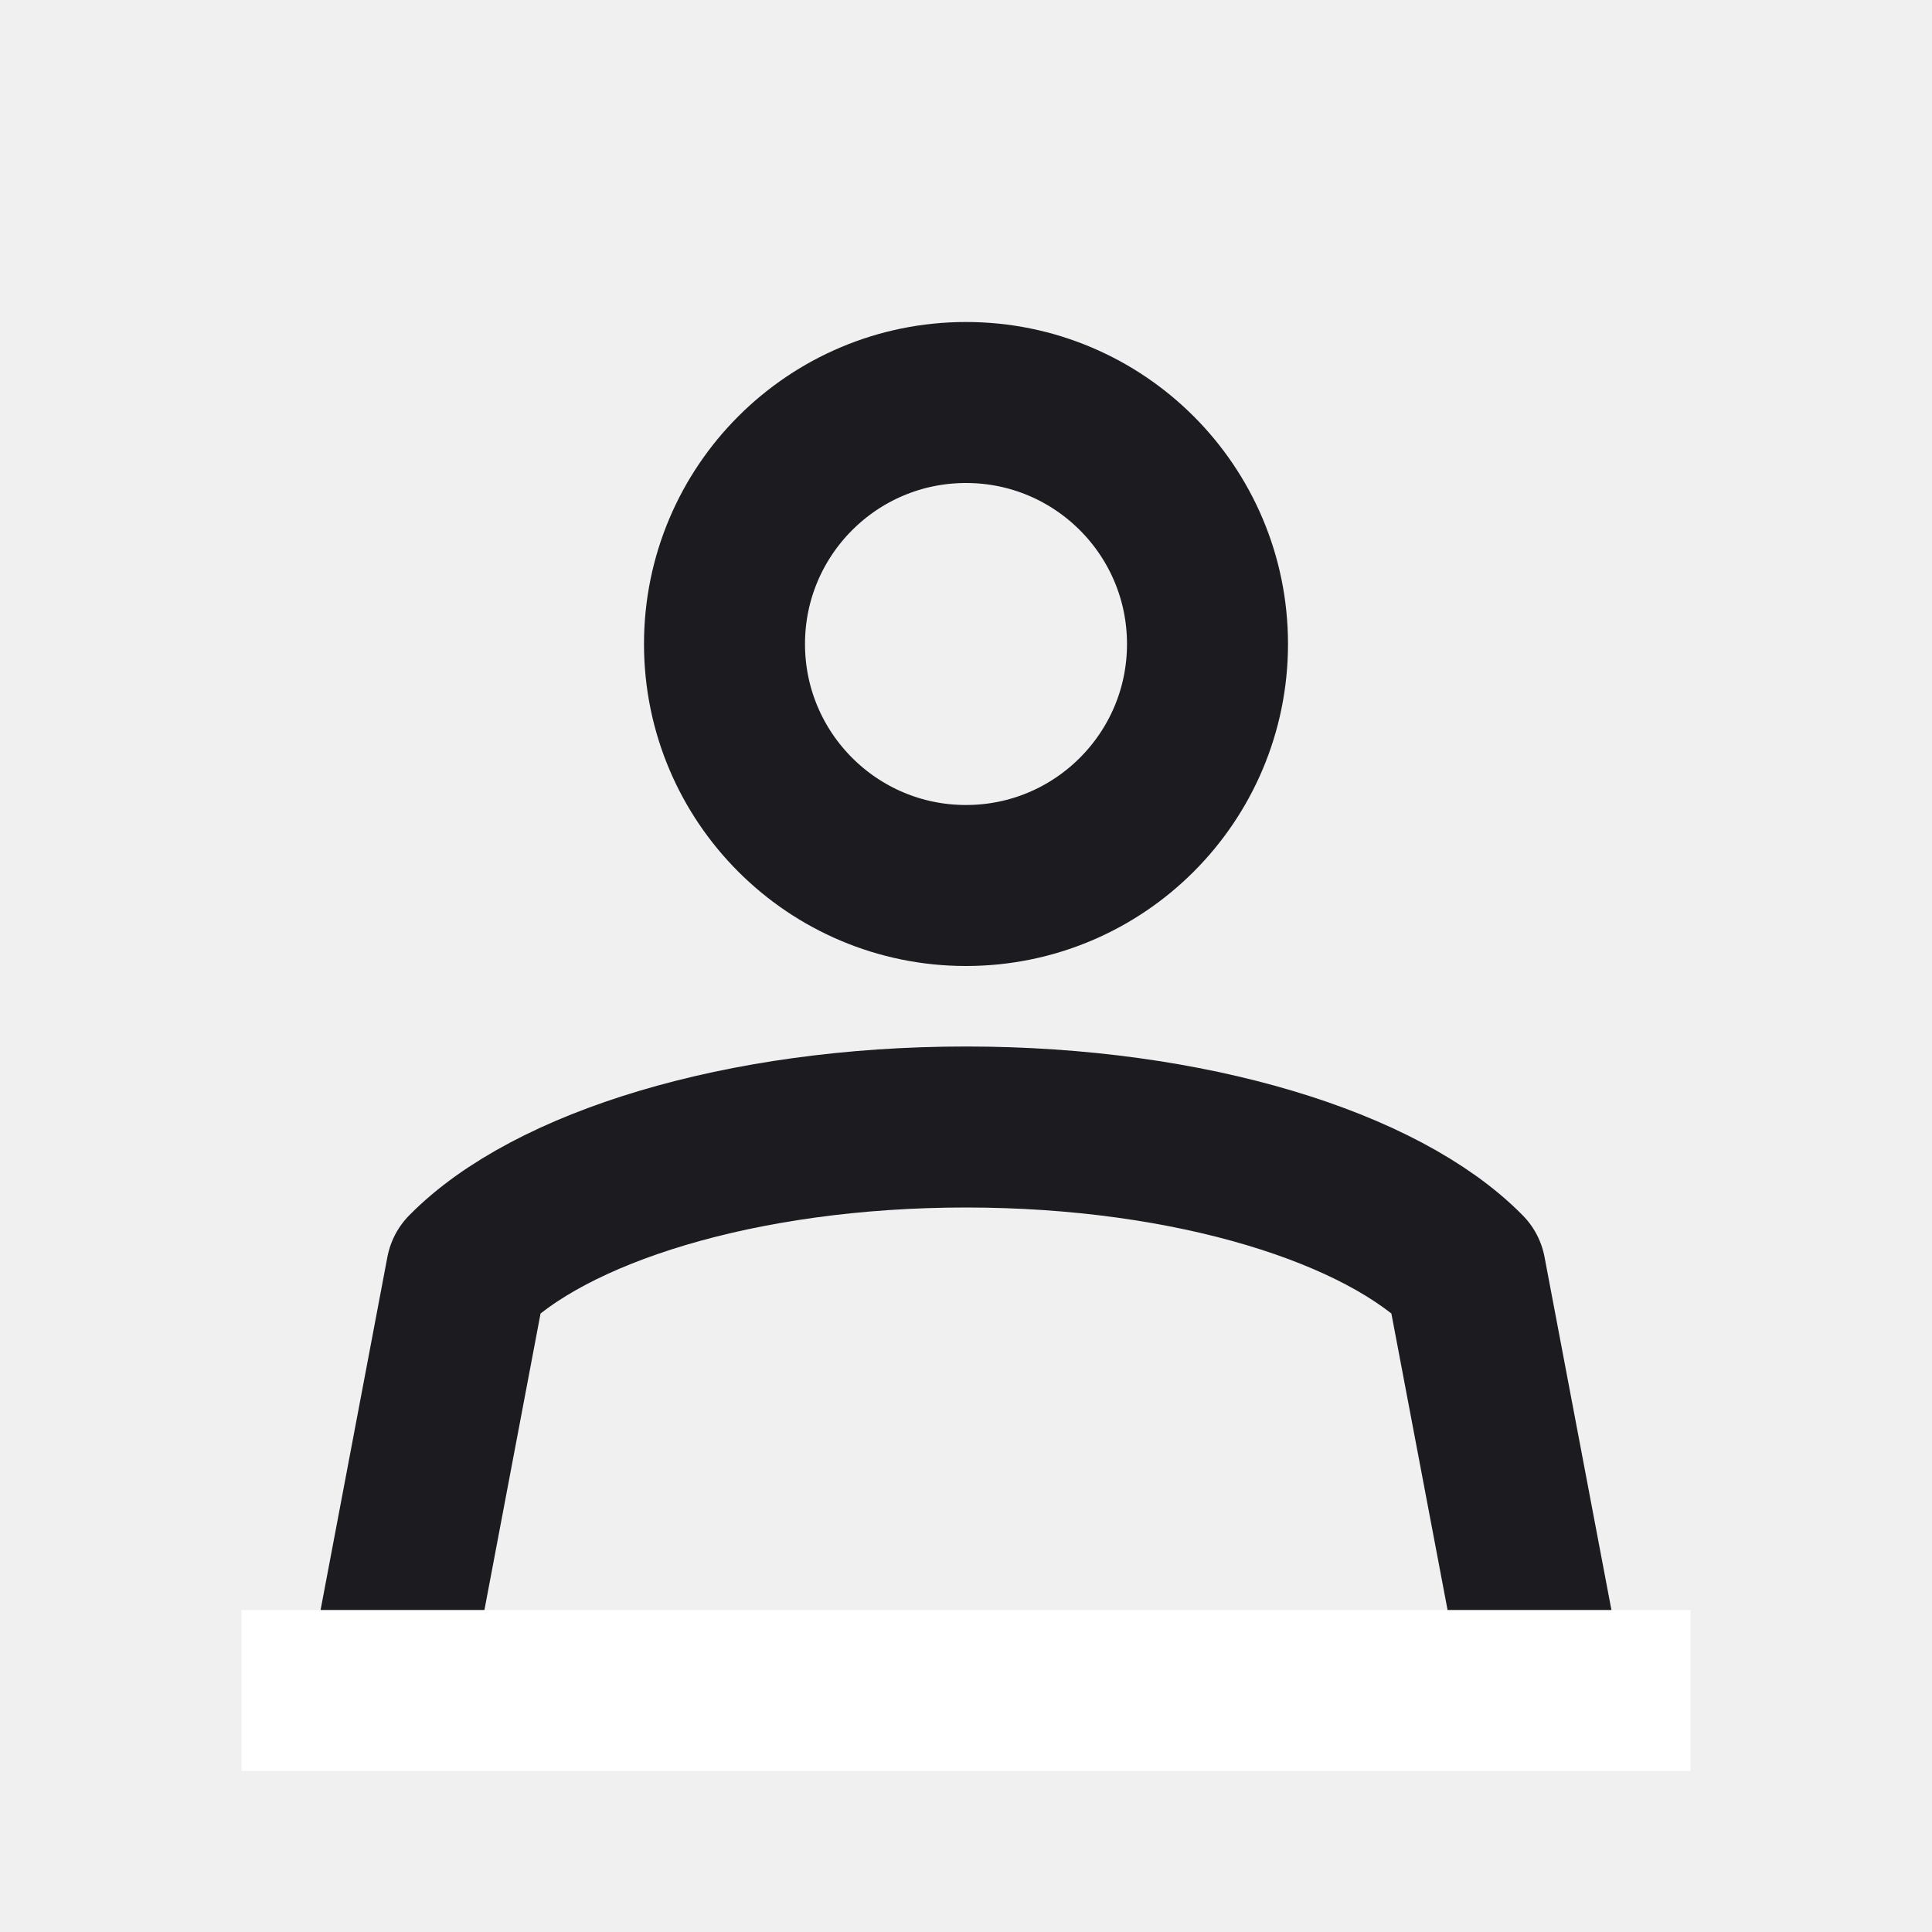
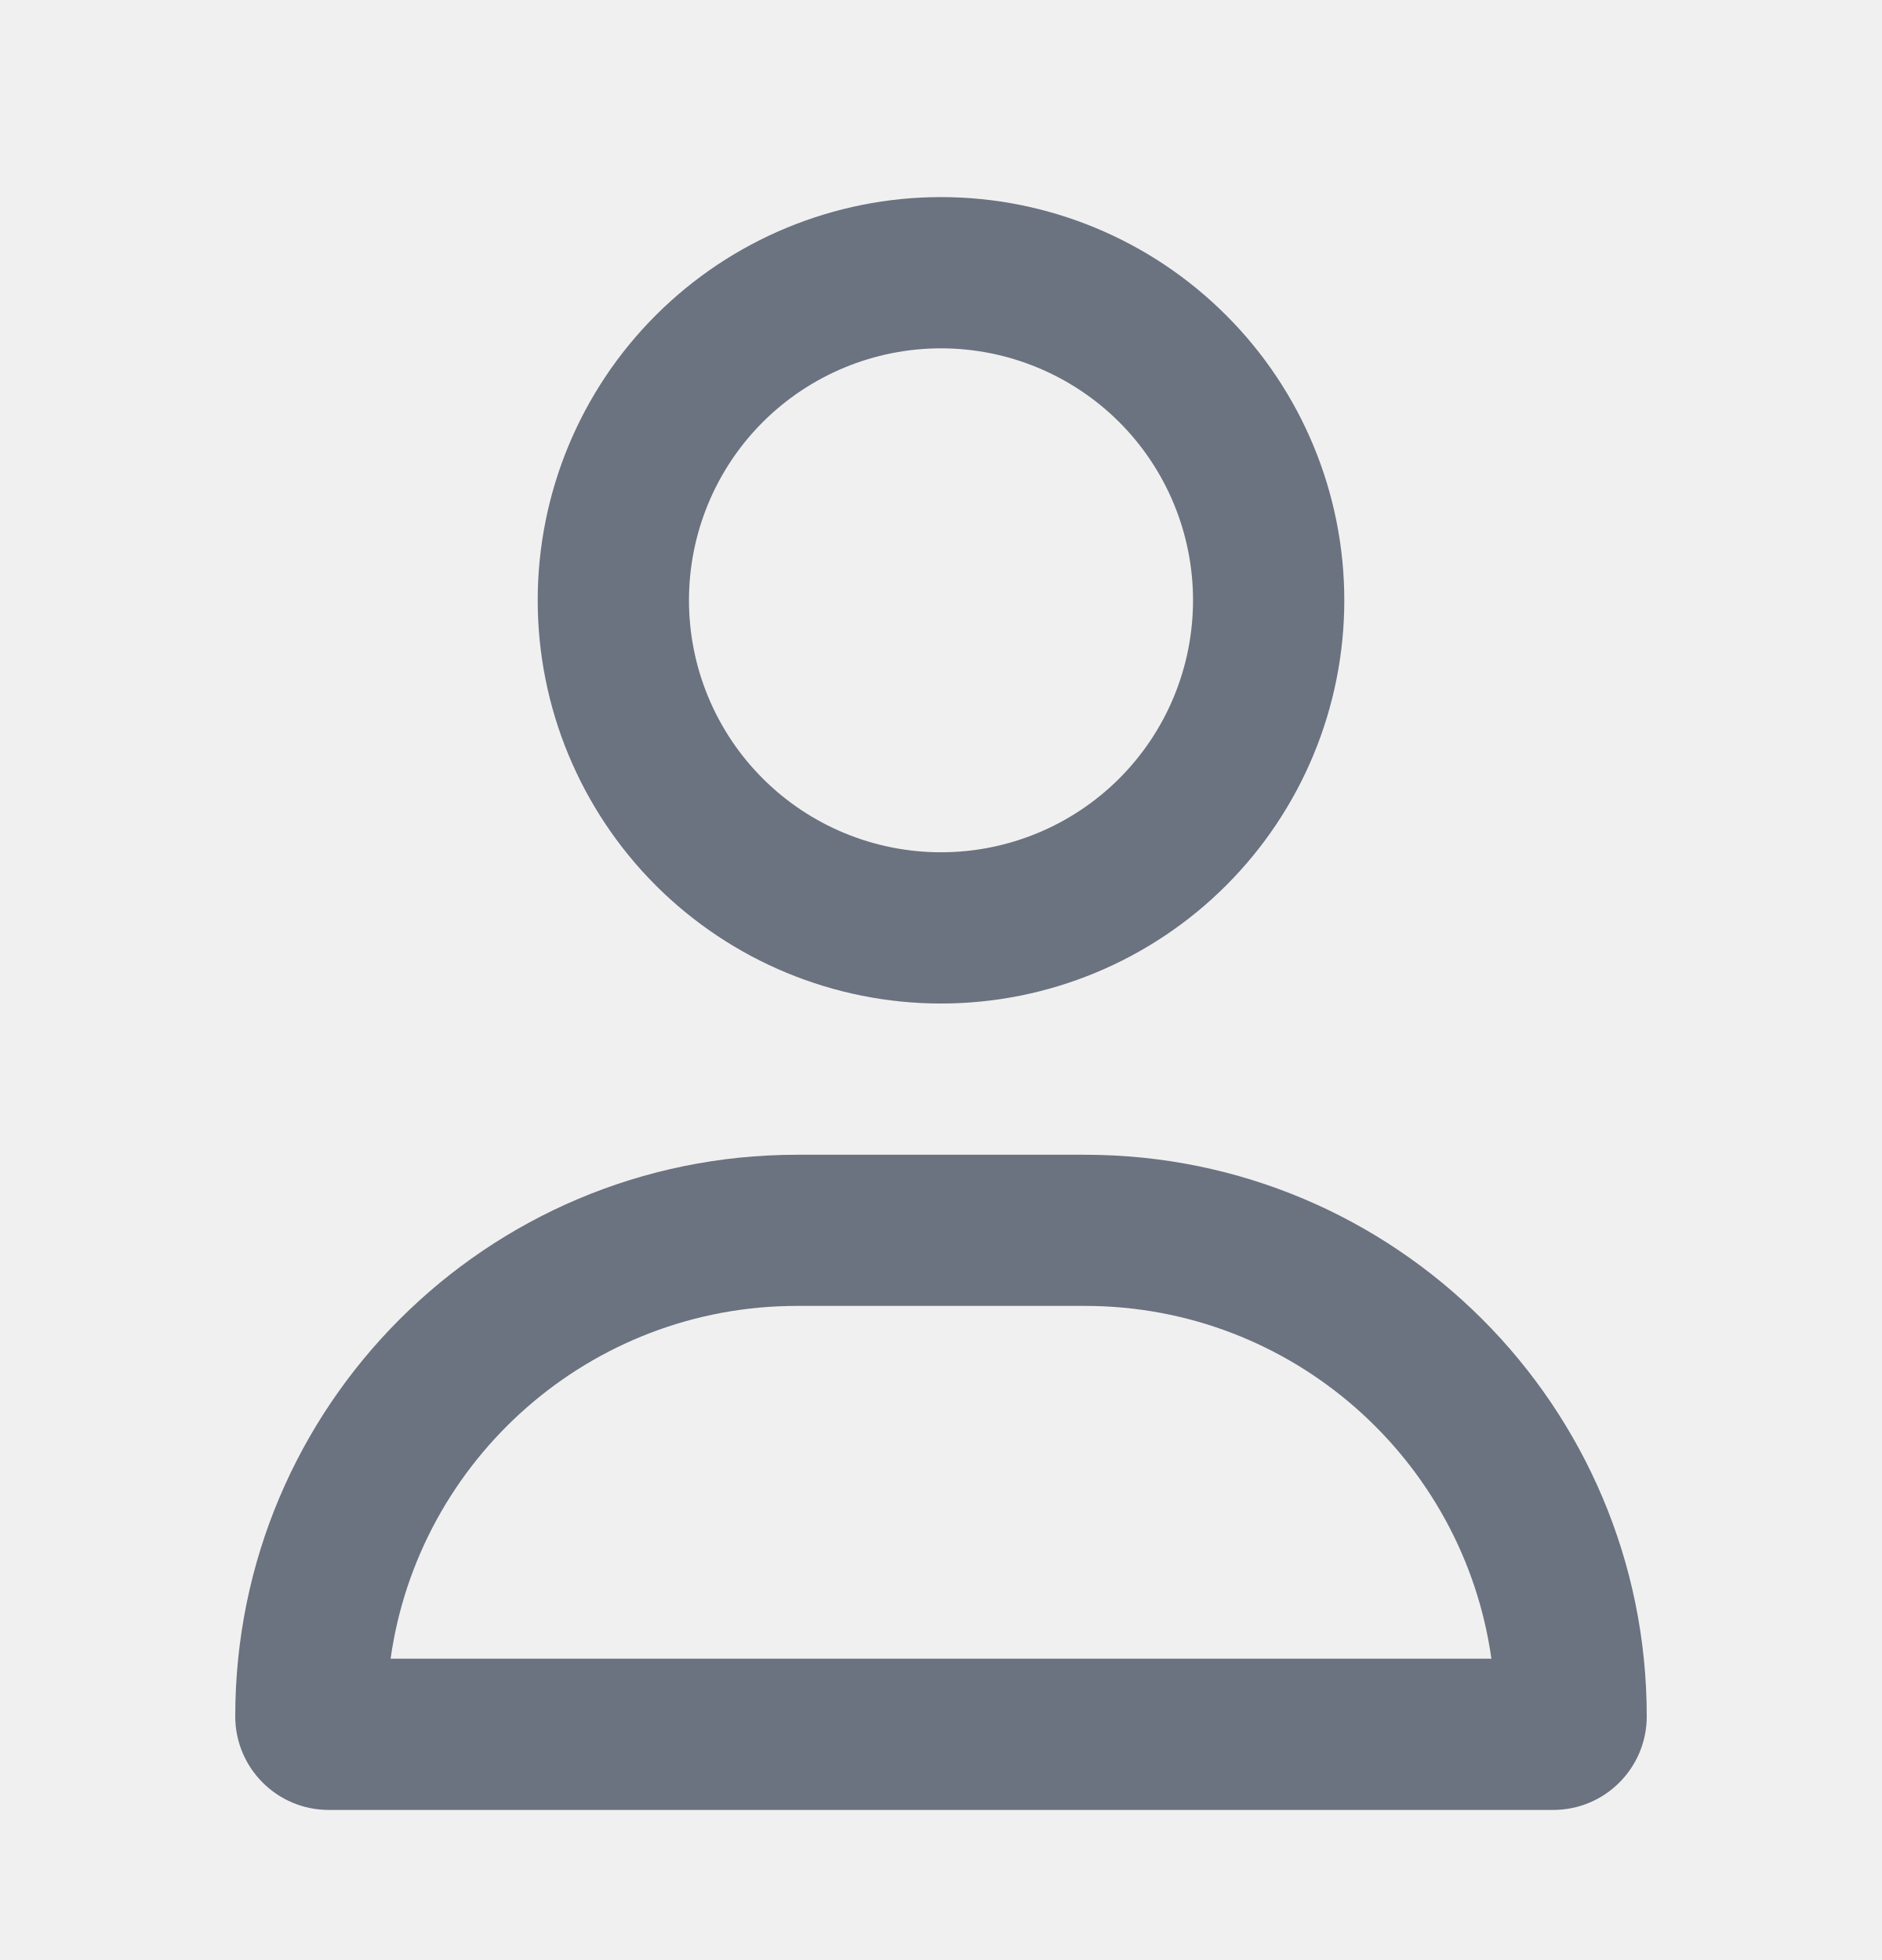
- <svg xmlns="http://www.w3.org/2000/svg" width="24" height="24" viewBox="0 0 24 24" fill="none">
-   <rect x="9" y="5" width="6" height="6" rx="3" stroke="#1C1B1F" stroke-width="2" />
-   <path d="M5 20L5.795 15.8C6.824 14.754 9.198 14 12 14C14.802 14 17.176 14.754 18.204 15.8L19 20" stroke="#1C1B1F" stroke-width="2" stroke-linecap="square" stroke-linejoin="round" />
-   <rect x="3" y="20" width="18" height="2" fill="white" />
+ <svg xmlns="http://www.w3.org/2000/svg" width="24" height="25" viewBox="0 0 24 25" fill="none">
+   <path d="M15.214 7.657C15.214 6.805 14.876 5.987 14.273 5.384C13.67 4.782 12.852 4.443 12 4.443C11.148 4.443 10.33 4.782 9.727 5.384C9.124 5.987 8.786 6.805 8.786 7.657C8.786 8.51 9.124 9.327 9.727 9.93C10.33 10.533 11.148 10.871 12 10.871C12.852 10.871 13.67 10.533 14.273 9.93C14.876 9.327 15.214 8.51 15.214 7.657ZM6.857 7.657C6.857 6.293 7.399 4.985 8.363 4.021C9.328 3.056 10.636 2.514 12 2.514C13.364 2.514 14.672 3.056 15.636 4.021C16.601 4.985 17.143 6.293 17.143 7.657C17.143 9.021 16.601 10.329 15.636 11.294C14.672 12.258 13.364 12.8 12 12.8C10.636 12.8 9.328 12.258 8.363 11.294C7.399 10.329 6.857 9.021 6.857 7.657ZM4.981 21.157H19.019C18.662 18.614 16.476 16.657 13.836 16.657H10.164C7.524 16.657 5.338 18.614 4.981 21.157ZM3 21.892C3 17.935 6.206 14.729 10.164 14.729H13.836C17.794 14.729 21 17.935 21 21.892C21 22.552 20.466 23.086 19.807 23.086H4.193C3.534 23.086 3 22.552 3 21.892Z" fill="#6B7280" />
</svg>
